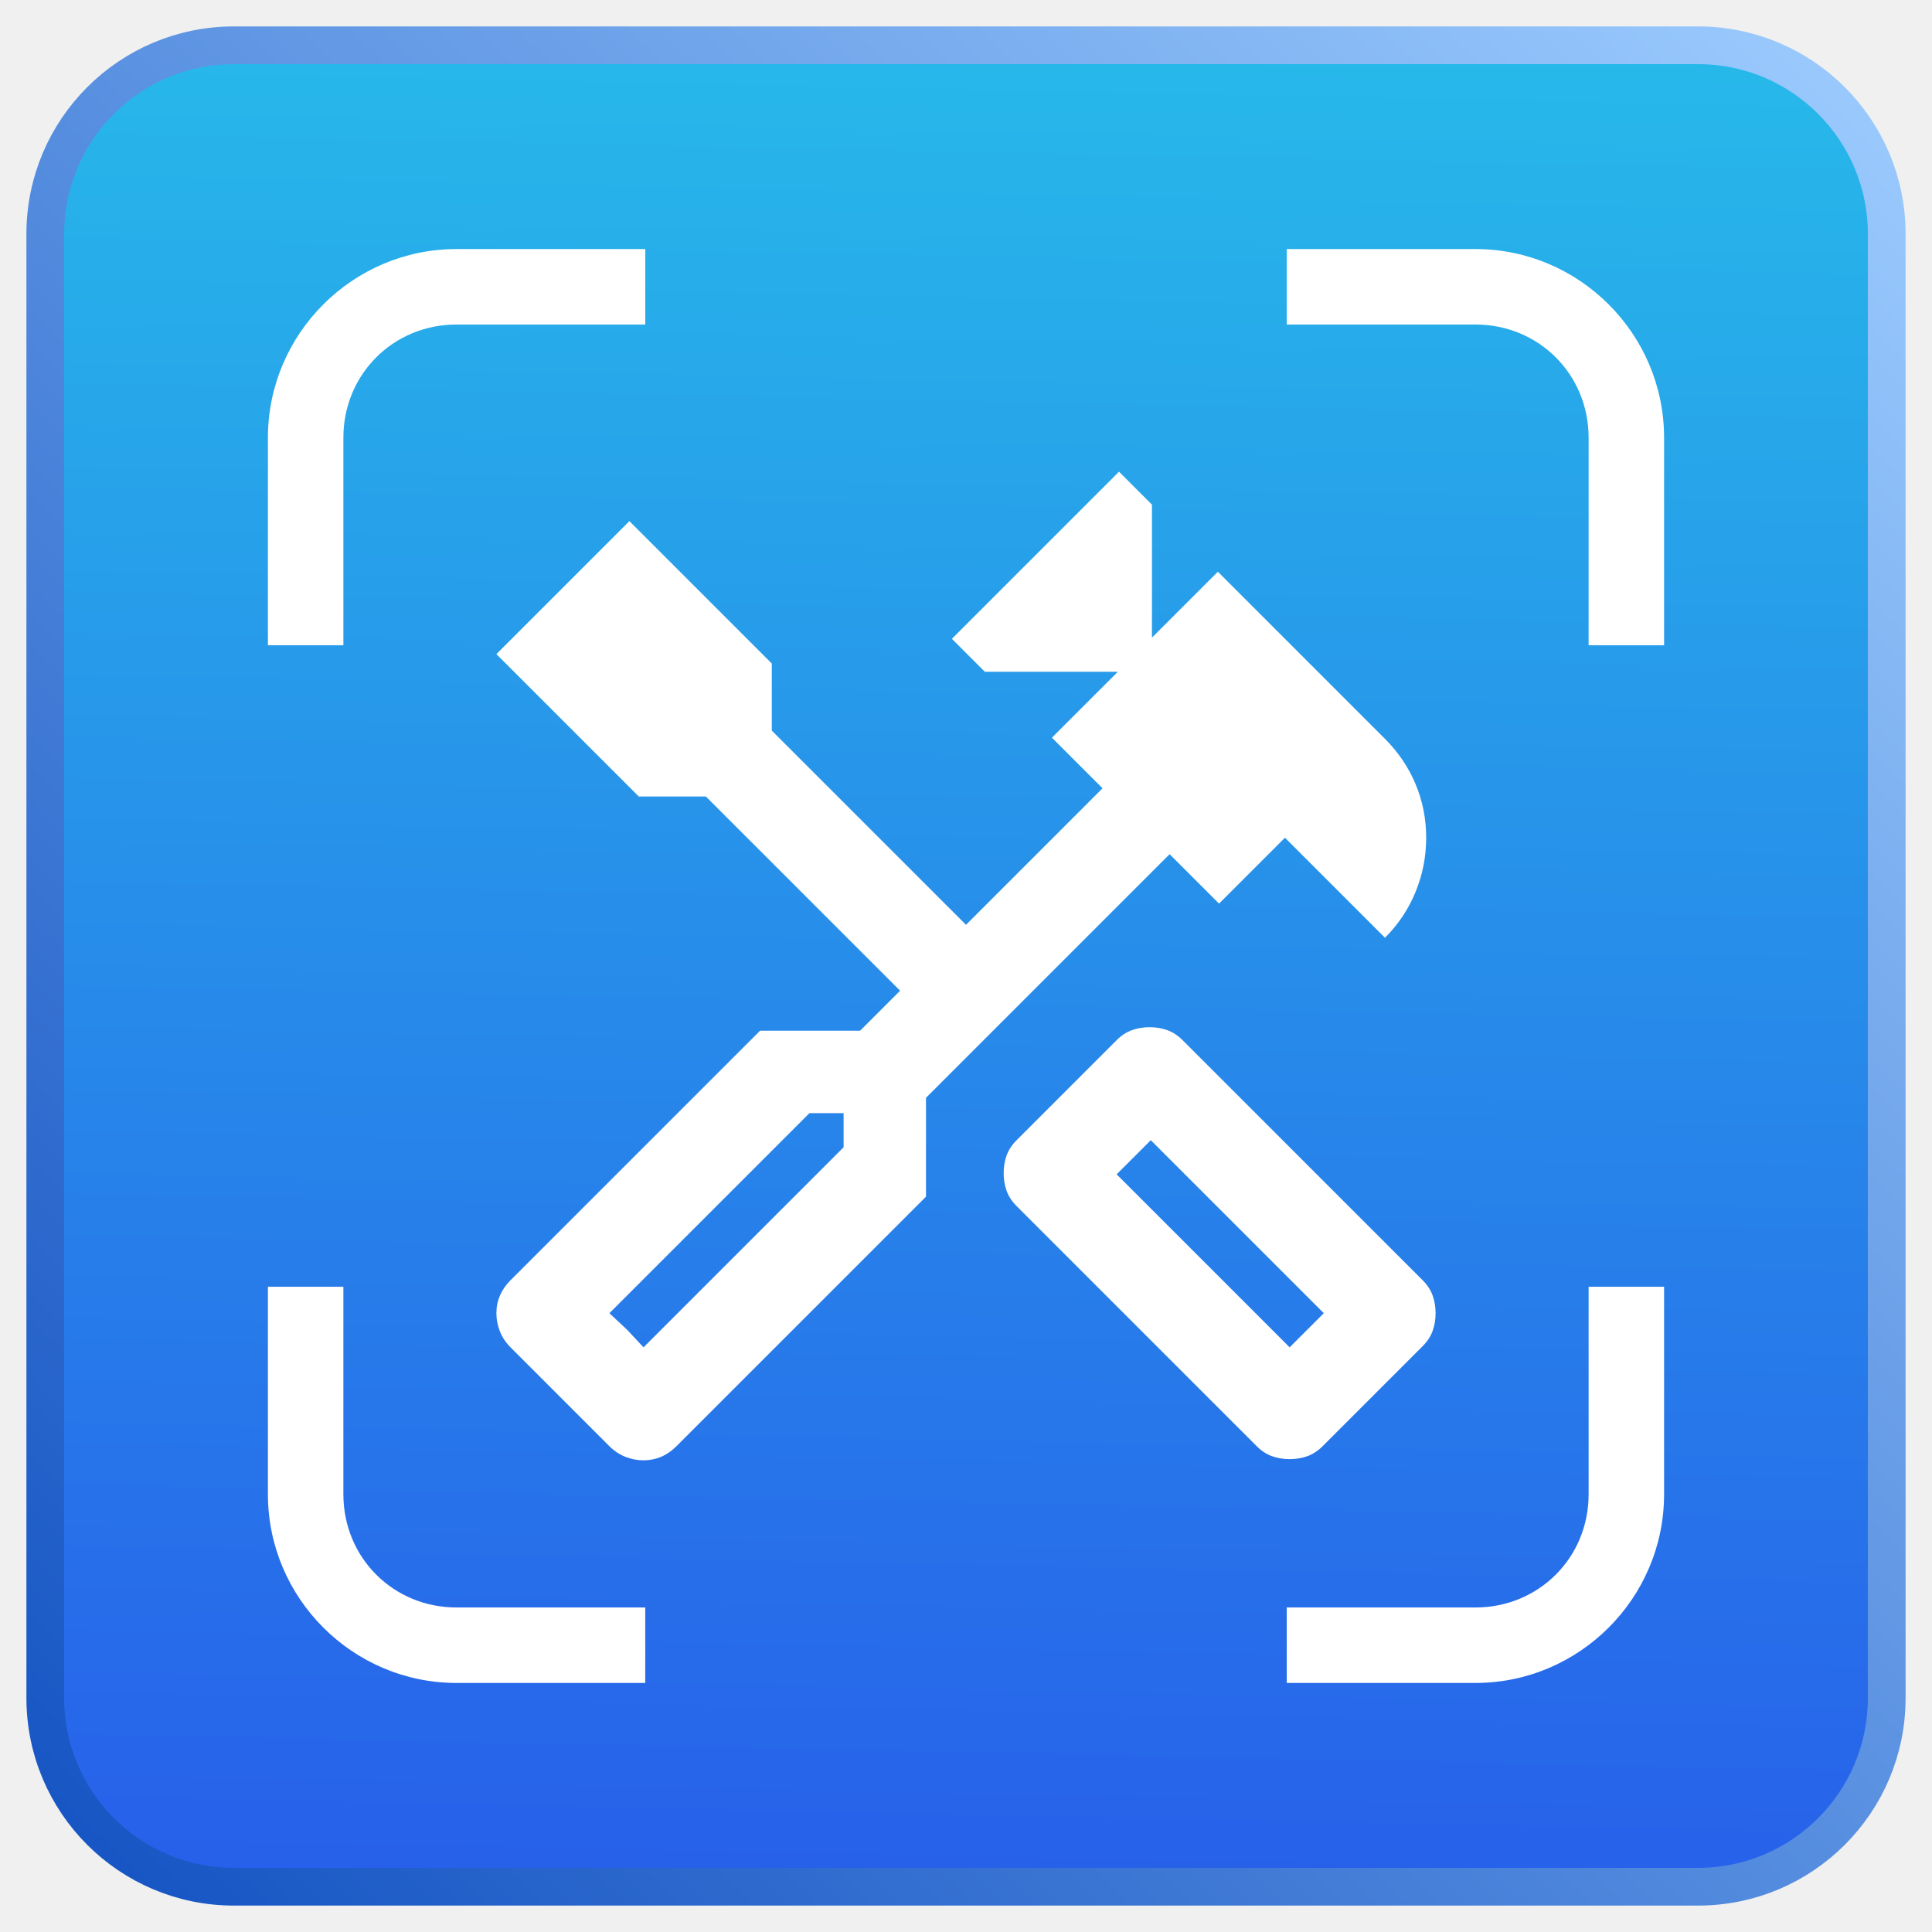
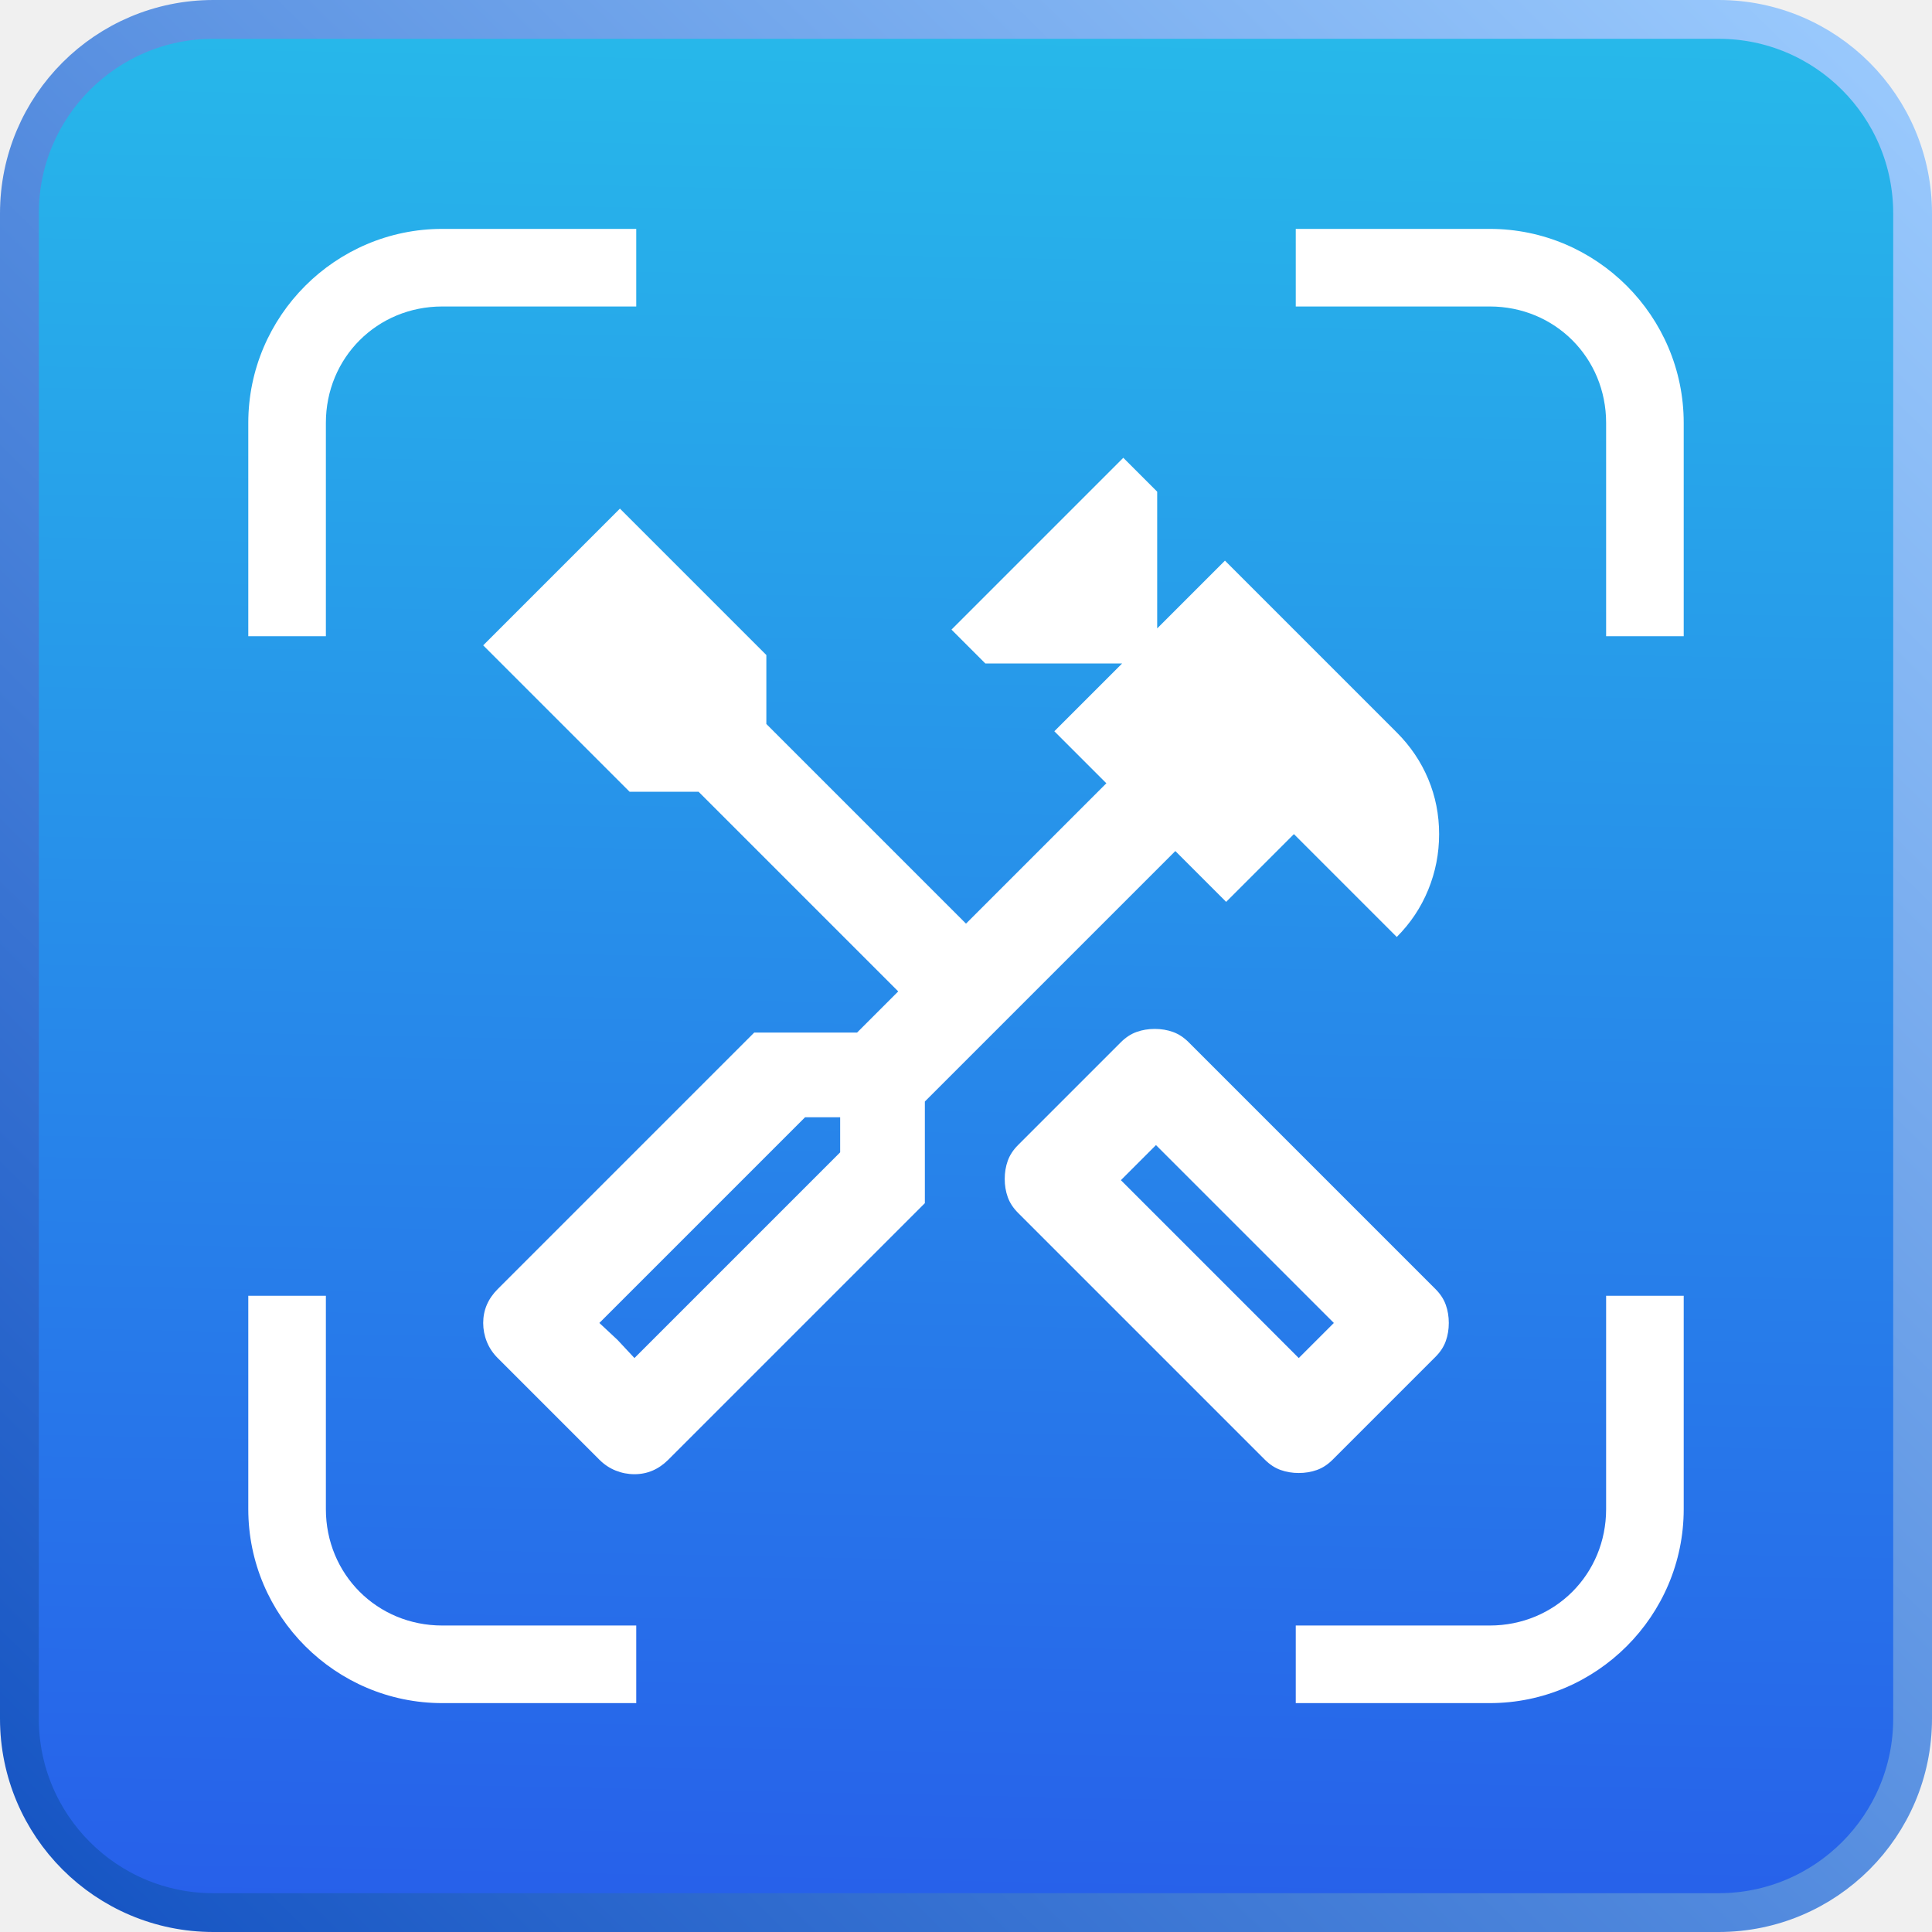
- <svg xmlns="http://www.w3.org/2000/svg" xmlns:xlink="http://www.w3.org/1999/xlink" width="256" height="256" viewBox="0 0 512 512" version="1.1" id="svg1" xml:space="preserve">
+ <svg xmlns="http://www.w3.org/2000/svg" xmlns:xlink="http://www.w3.org/1999/xlink" width="249" height="249" viewBox="0 0 498 498" version="1.1" id="svg1" xml:space="preserve">
  <defs id="defs1">
    <linearGradient id="linearGradient3">
      <stop style="stop-color:#2760ea;stop-opacity:1;" offset="0" id="stop3" />
      <stop style="stop-color:#27b9ea;stop-opacity:1;" offset="1" id="stop4" />
    </linearGradient>
    <linearGradient id="linearGradient1">
      <stop style="stop-color:#1554c3;stop-opacity:1;" offset="0" id="stop1" />
      <stop style="stop-color:#9fceff;stop-opacity:1;" offset="1" id="stop2" />
    </linearGradient>
    <linearGradient xlink:href="#linearGradient1" id="linearGradient2" x1="20" y1="500" x2="510" y2="0" gradientUnits="userSpaceOnUse" />
    <linearGradient xlink:href="#linearGradient3" id="linearGradient4" x1="250" y1="500" x2="260" y2="10" gradientUnits="userSpaceOnUse" />
  </defs>
-   <g id="layer1">
+   <g id="layer1" transform="translate(-7,-7)">
    <rect style="fill:url(#linearGradient4);fill-opacity:1;stroke:url(#linearGradient2);stroke-width:10;stroke-dasharray:none;paint-order:markers fill stroke" id="rect1" width="488" height="488" x="12" y="12" rx="50" />
    <g style="fill:#ffffff;fill-opacity:1" id="g1" transform="matrix(0.3119015,0,0,0.3119015,106.5992,411.9508)">
      <path d="m 754,-81 q -8,0 -15,-2.5 -7,-2.5 -13,-8.5 L 522,-296 q -6,-6 -8.5,-13 -2.5,-7 -2.5,-15 0,-8 2.5,-15 2.5,-7 8.5,-13 l 85,-85 q 6,-6 13,-8.5 7,-2.5 15,-2.5 8,0 15,2.5 7,2.5 13,8.5 l 204,204 q 6,6 8.5,13 2.5,7 2.5,15 0,8 -2.5,15 -2.5,7 -8.5,13 l -85,85 q -6,6 -13,8.5 -7,2.5 -15,2.5 z m 0,-95 29,-29 -147,-147 -29,29 z m -549,96 q -8,0 -15.5,-3 -7.5,-3 -13.5,-9 l -84,-84 q -6,-6 -9,-13.5 -3,-7.5 -3,-15.5 0,-8 3,-15 3,-7 9,-13 l 212,-212 h 85 l 34,-34 -165,-165 H 201 L 80,-765 193,-878 314,-757 v 57 l 165,165 116,-116 -43,-43 56,-56 H 495 l -28,-28 142,-142 28,28 v 113 l 56,-56 142,142 q 17,17 26,38.5 9,21.5 9,45.5 0,24 -9,46 -9,22 -26,39 l -85,-85 -56,56 -42,-42 -207,207 v 84 L 233,-92 q -6,6 -13,9 -7,3 -15,3 z m 0,-96 170,-170 v -29 h -29 l -170,170 z m 0,0 -29,-29 15,14 z m 549,0 29,-29 z" id="path1" style="fill:#ffffff;fill-opacity:1" />
    </g>
-     <path id="rect2" style="fill:#ffffff;stroke-dashoffset:88;paint-order:markers fill stroke" d="M 121 66 C 93.473 66 71 88.473 71 116 L 71 171 L 91 171 L 91 116 C 91 99.207 104.207 86 121 86 L 171 86 L 171 66 L 121 66 z M 341 66 L 341 86 L 391 86 C 407.793 86 421 99.207 421 116 L 421 171 L 441 171 L 441 116 C 441 88.473 418.527 66 391 66 L 341 66 z M 71 341 L 71 396 C 71 423.527 93.473 446 121 446 L 171 446 L 171 426 L 121 426 C 104.207 426 91 412.793 91 396 L 91 341 L 71 341 z M 421 341 L 421 396 C 421 412.793 407.793 426 391 426 L 341 426 L 341 446 L 391 446 C 418.527 446 441 423.527 441 396 L 441 341 L 421 341 z " />
+     <path id="rect2" style="fill:#ffffff;stroke-dashoffset:88;paint-order:markers fill stroke" d="M 121,66 C 93.473,66 71,88.473 71,116 v 55 h 20 v -55 c 0,-16.793 13.207,-30 30,-30 h 50 V 66 Z m 220,0 v 20 h 50 c 16.793,0 30,13.207 30,30 v 55 h 20 V 116 C 441,88.473 418.527,66 391,66 Z M 71,341 v 55 c 0,27.527 22.473,50 50,50 h 50 v -20 h -50 c -16.793,0 -30,-13.207 -30,-30 v -55 z m 350,0 v 55 c 0,16.793 -13.207,30 -30,30 h -50 v 20 h 50 c 27.527,0 50,-22.473 50,-50 v -55 z" />
  </g>
</svg>
